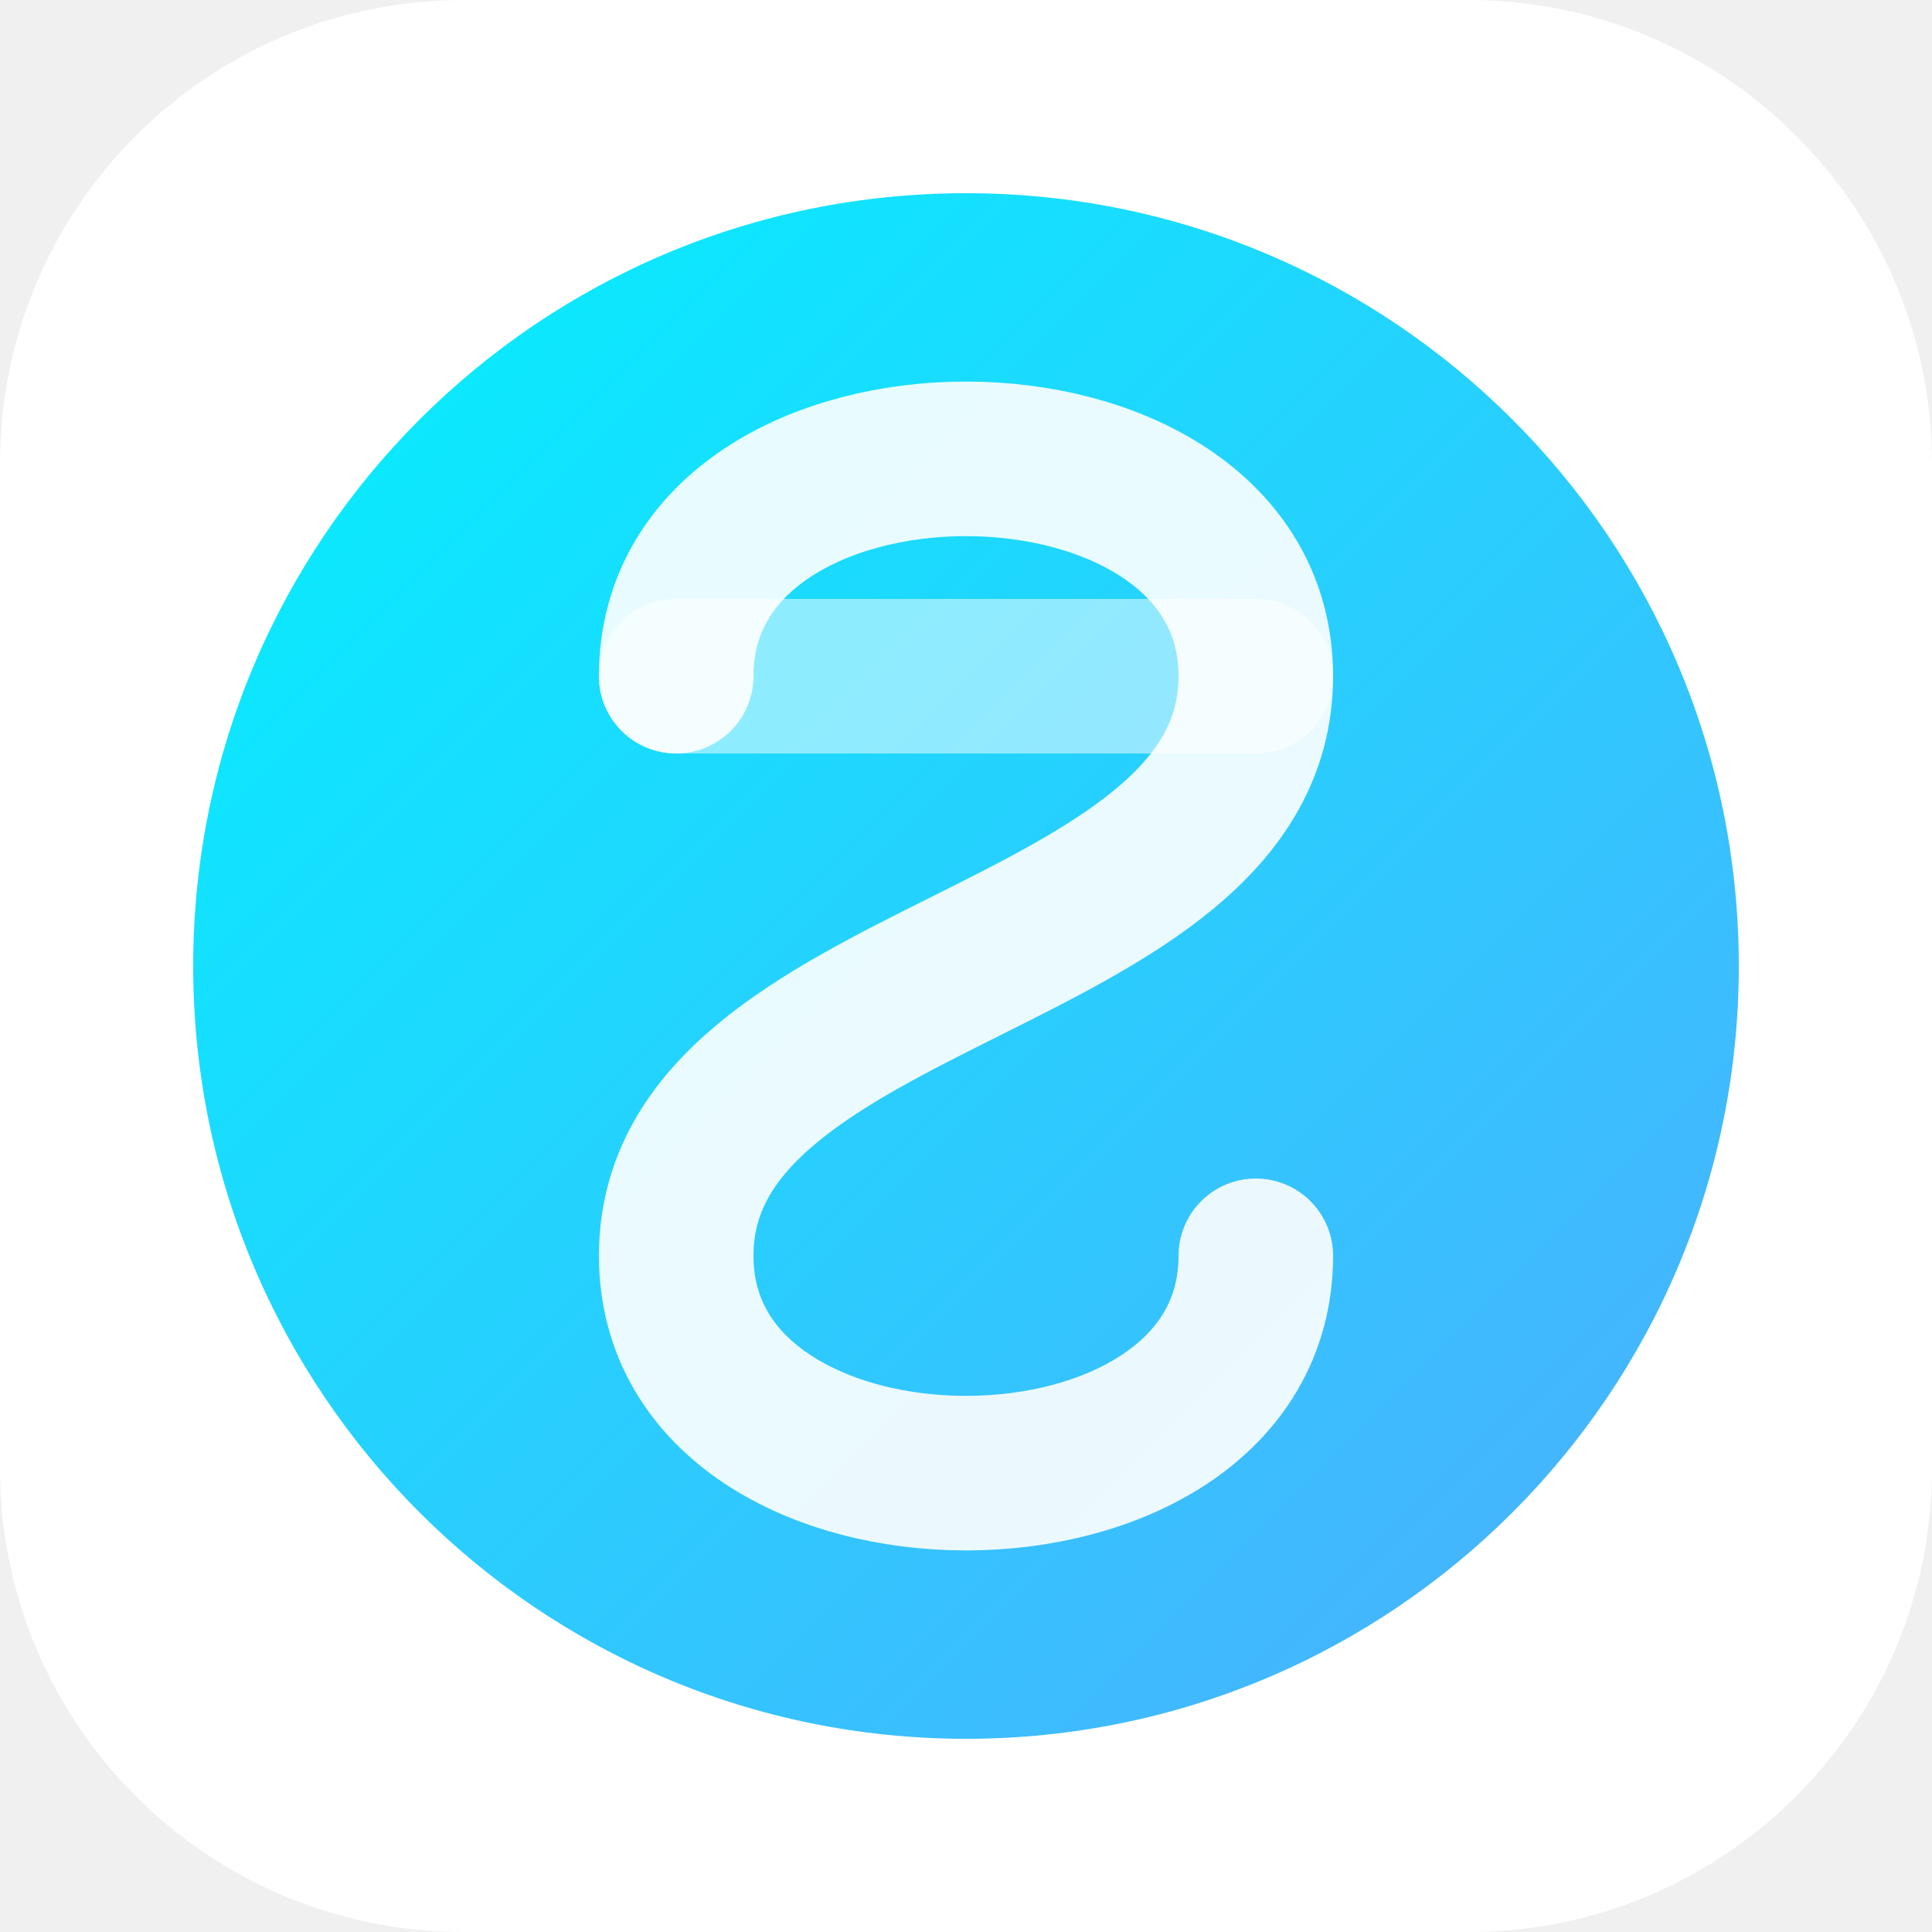
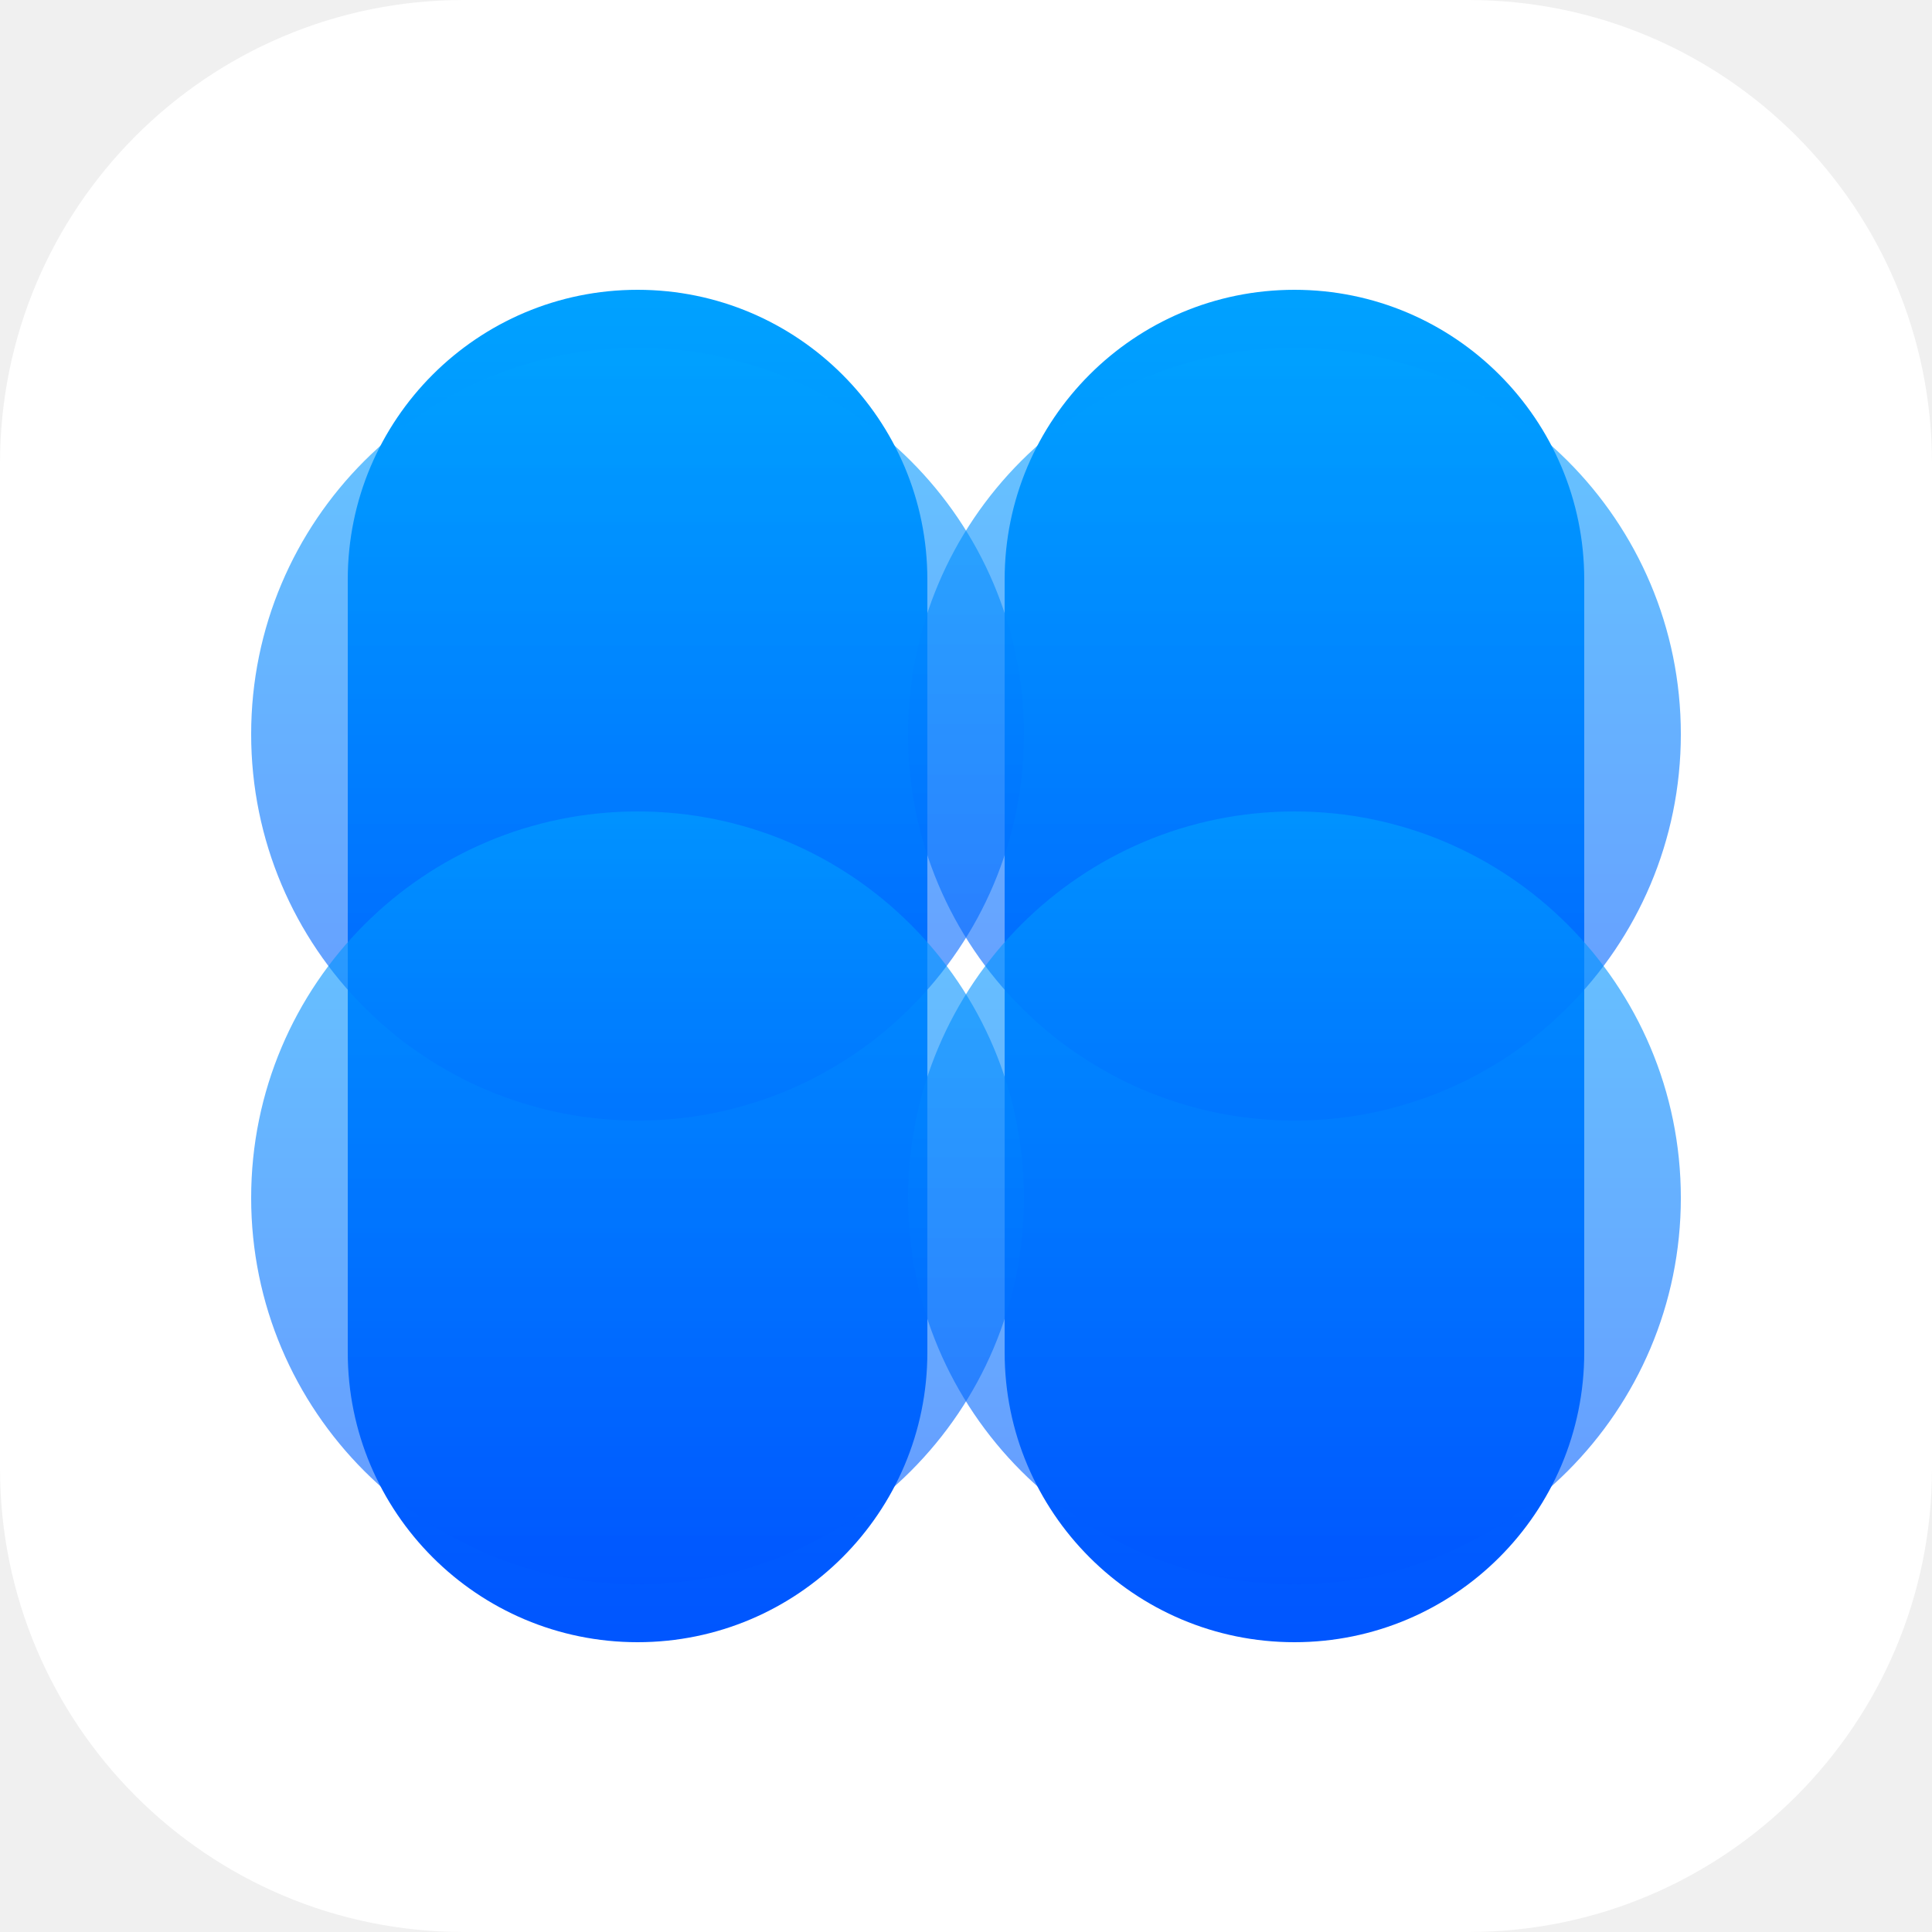
<svg xmlns="http://www.w3.org/2000/svg" viewBox="0 0 100 100">
  <defs>
-     <linearGradient id="bgGrad" x1="0%" y1="0%" x2="100%" y2="100%">
-       <stop offset="0%" style="stop-color:#00f2fe;stop-opacity:1" />
-       <stop offset="100%" style="stop-color:#4facfe;stop-opacity:1" />
+     <linearGradient id="grad" x1="0%" y1="0%" x2="0%" y2="100%">
+       <stop offset="0%" style="stop-color:#00a2ff;stop-opacity:1" />
+       <stop offset="100%" style="stop-color:#0055ff;stop-opacity:1" />
    </linearGradient>
-     <filter id="glow" x="-20%" y="-20%" width="140%" height="140%">
-       <feGaussianBlur stdDeviation="3" result="blur" />
-       <feComposite in="SourceGraphic" in2="blur" operator="over" />
-     </filter>
  </defs>
  <rect width="100" height="100" rx="24" fill="white" />
-   <circle cx="50" cy="50" r="40" fill="url(#bgGrad)" />
-   <path d="M35 50 C35 35 65 35 65 50 C65 65 35 65 35 80 C35 95 65 95 65 80" stroke="white" stroke-width="8" fill="none" stroke-linecap="round" opacity="0.9" transform="translate(0, -15)" />
-   <path d="M35 50 L65 50" stroke="white" stroke-width="8" stroke-linecap="round" opacity="0.5" transform="translate(0, -15)" />
+   <g transform="translate(50, 50)">
+     <rect x="-32" y="-35" width="30" height="70" rx="15" fill="url(#grad)" />
+     <rect x="2" y="-35" width="30" height="70" rx="15" fill="url(#grad)" />
+     <circle cx="-17" cy="-12" r="20" fill="url(#grad)" opacity="0.6" />
+     <circle cx="17" cy="-12" r="20" fill="url(#grad)" opacity="0.6" />
+     <circle cx="-17" cy="12" r="20" fill="url(#grad)" opacity="0.6" />
+     <circle cx="17" cy="12" r="20" fill="url(#grad)" opacity="0.6" />
+   </g>
</svg>
